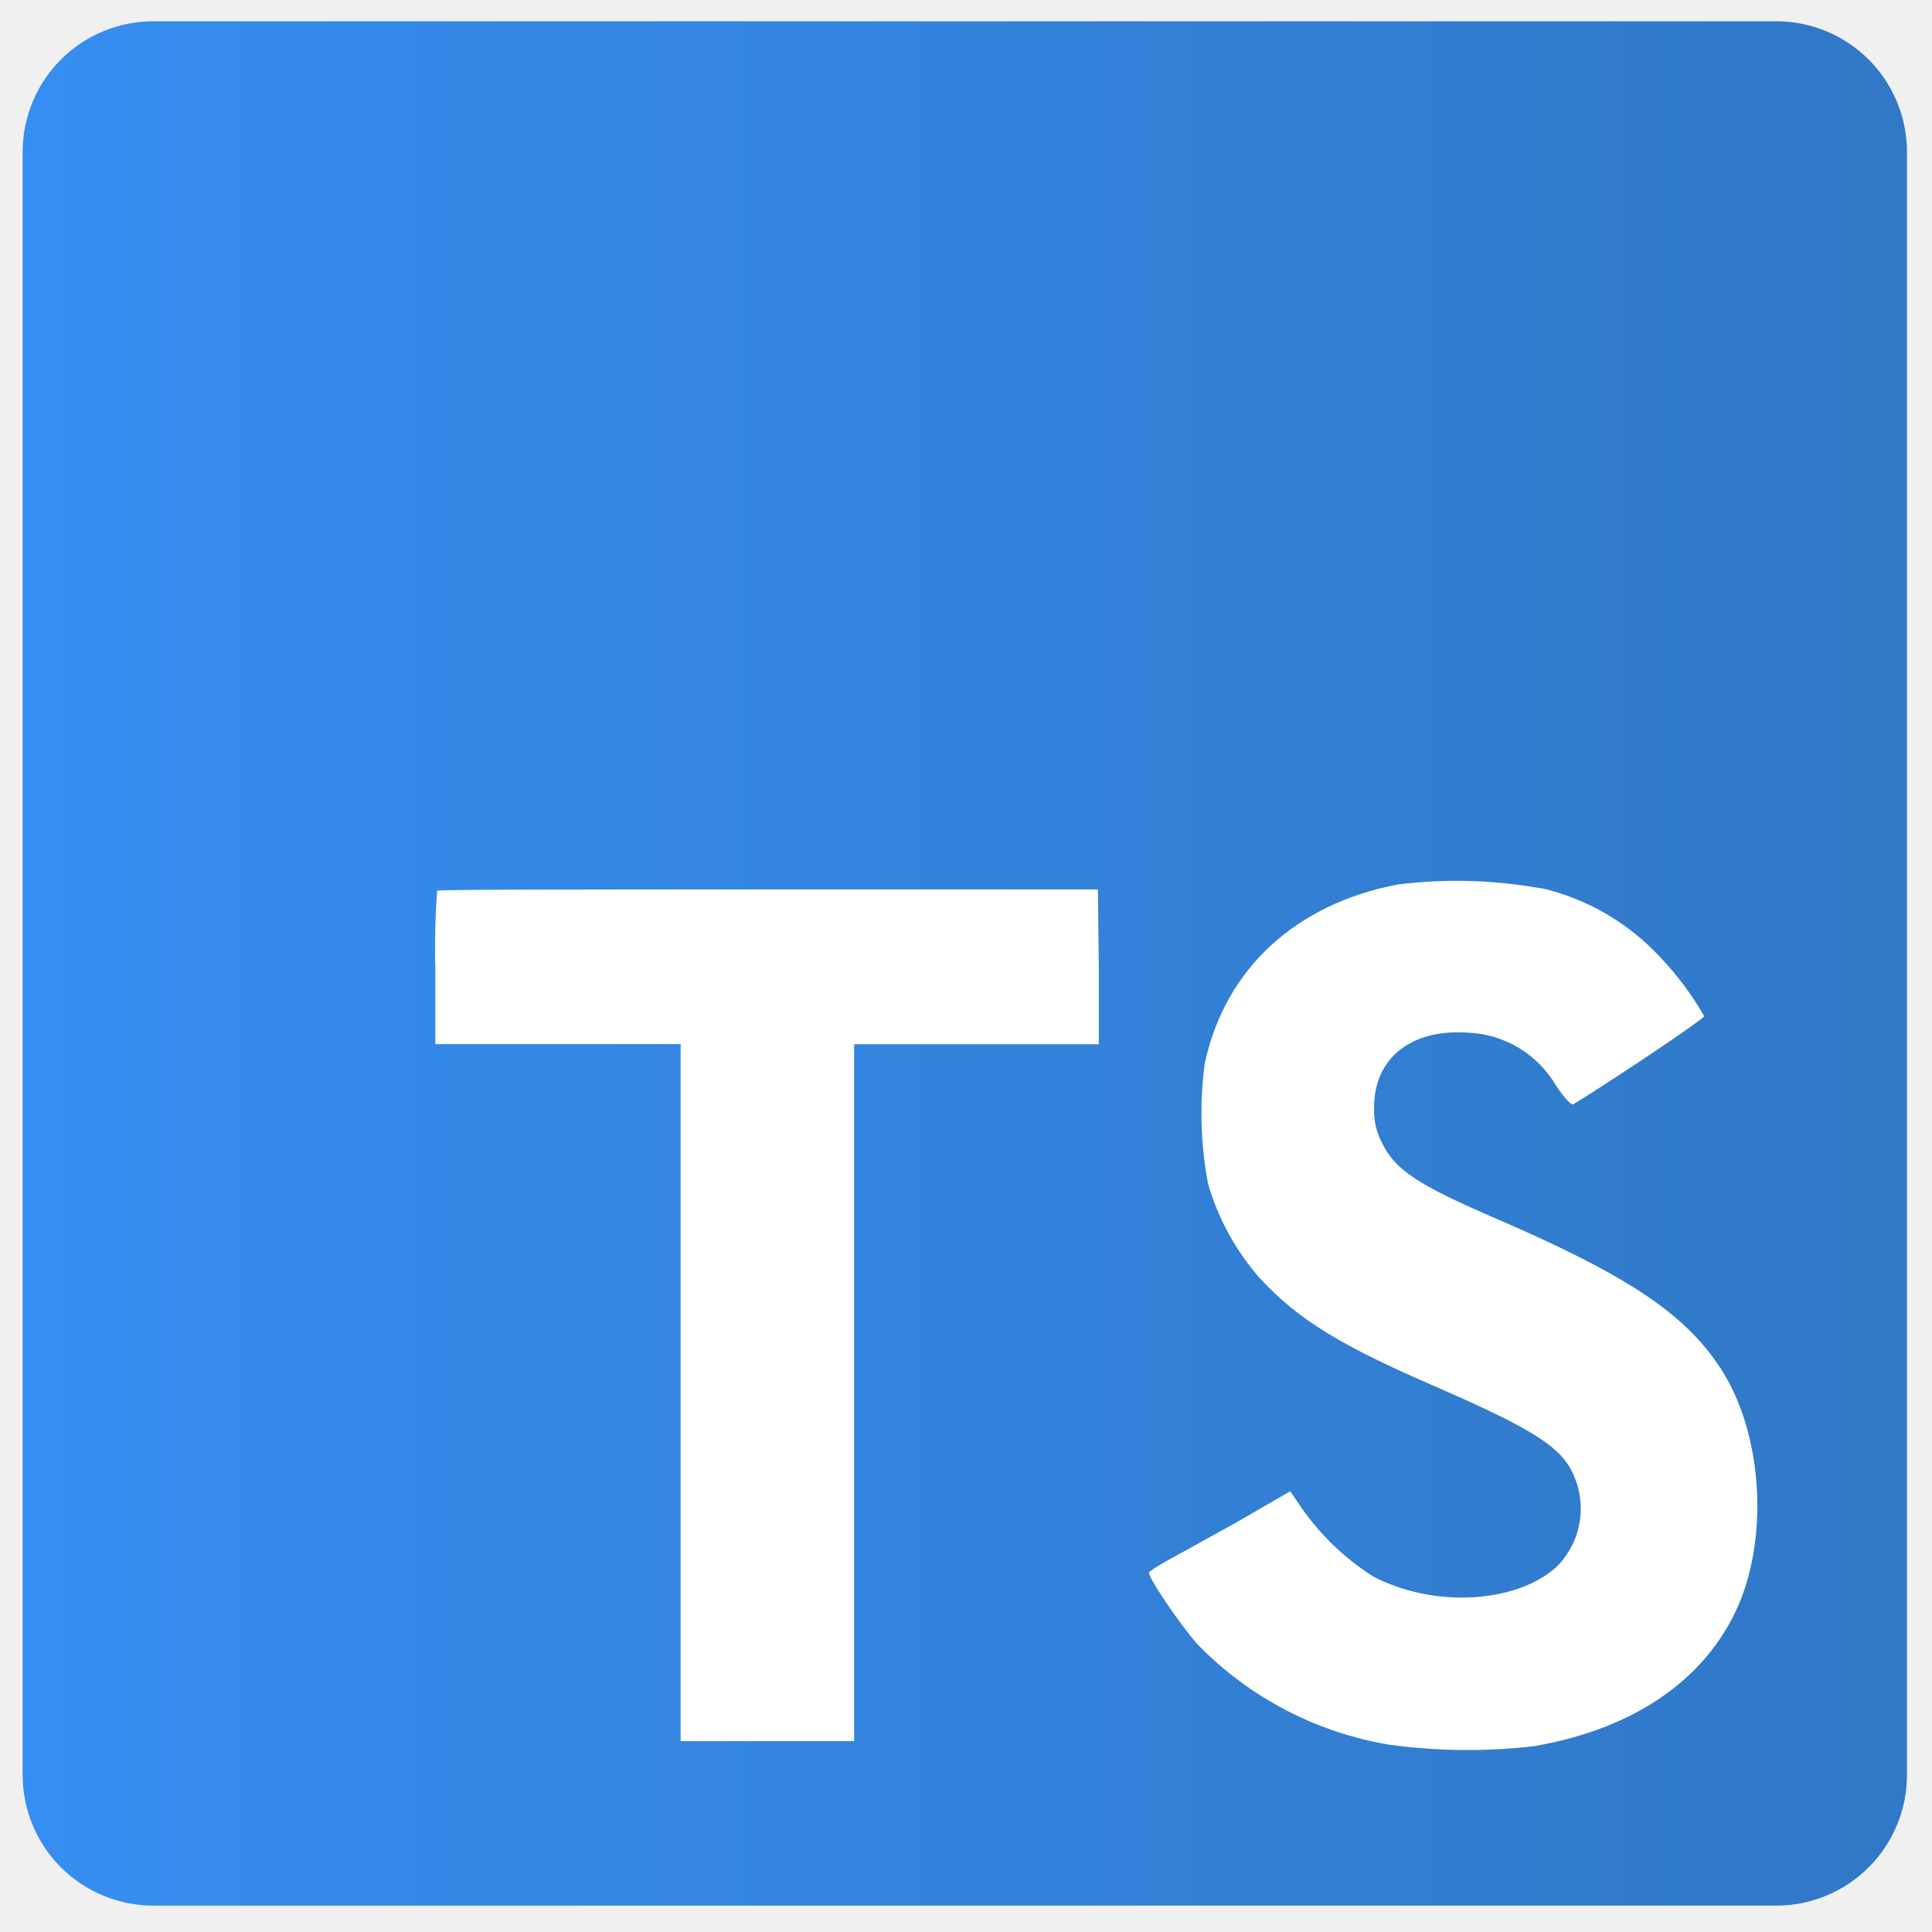
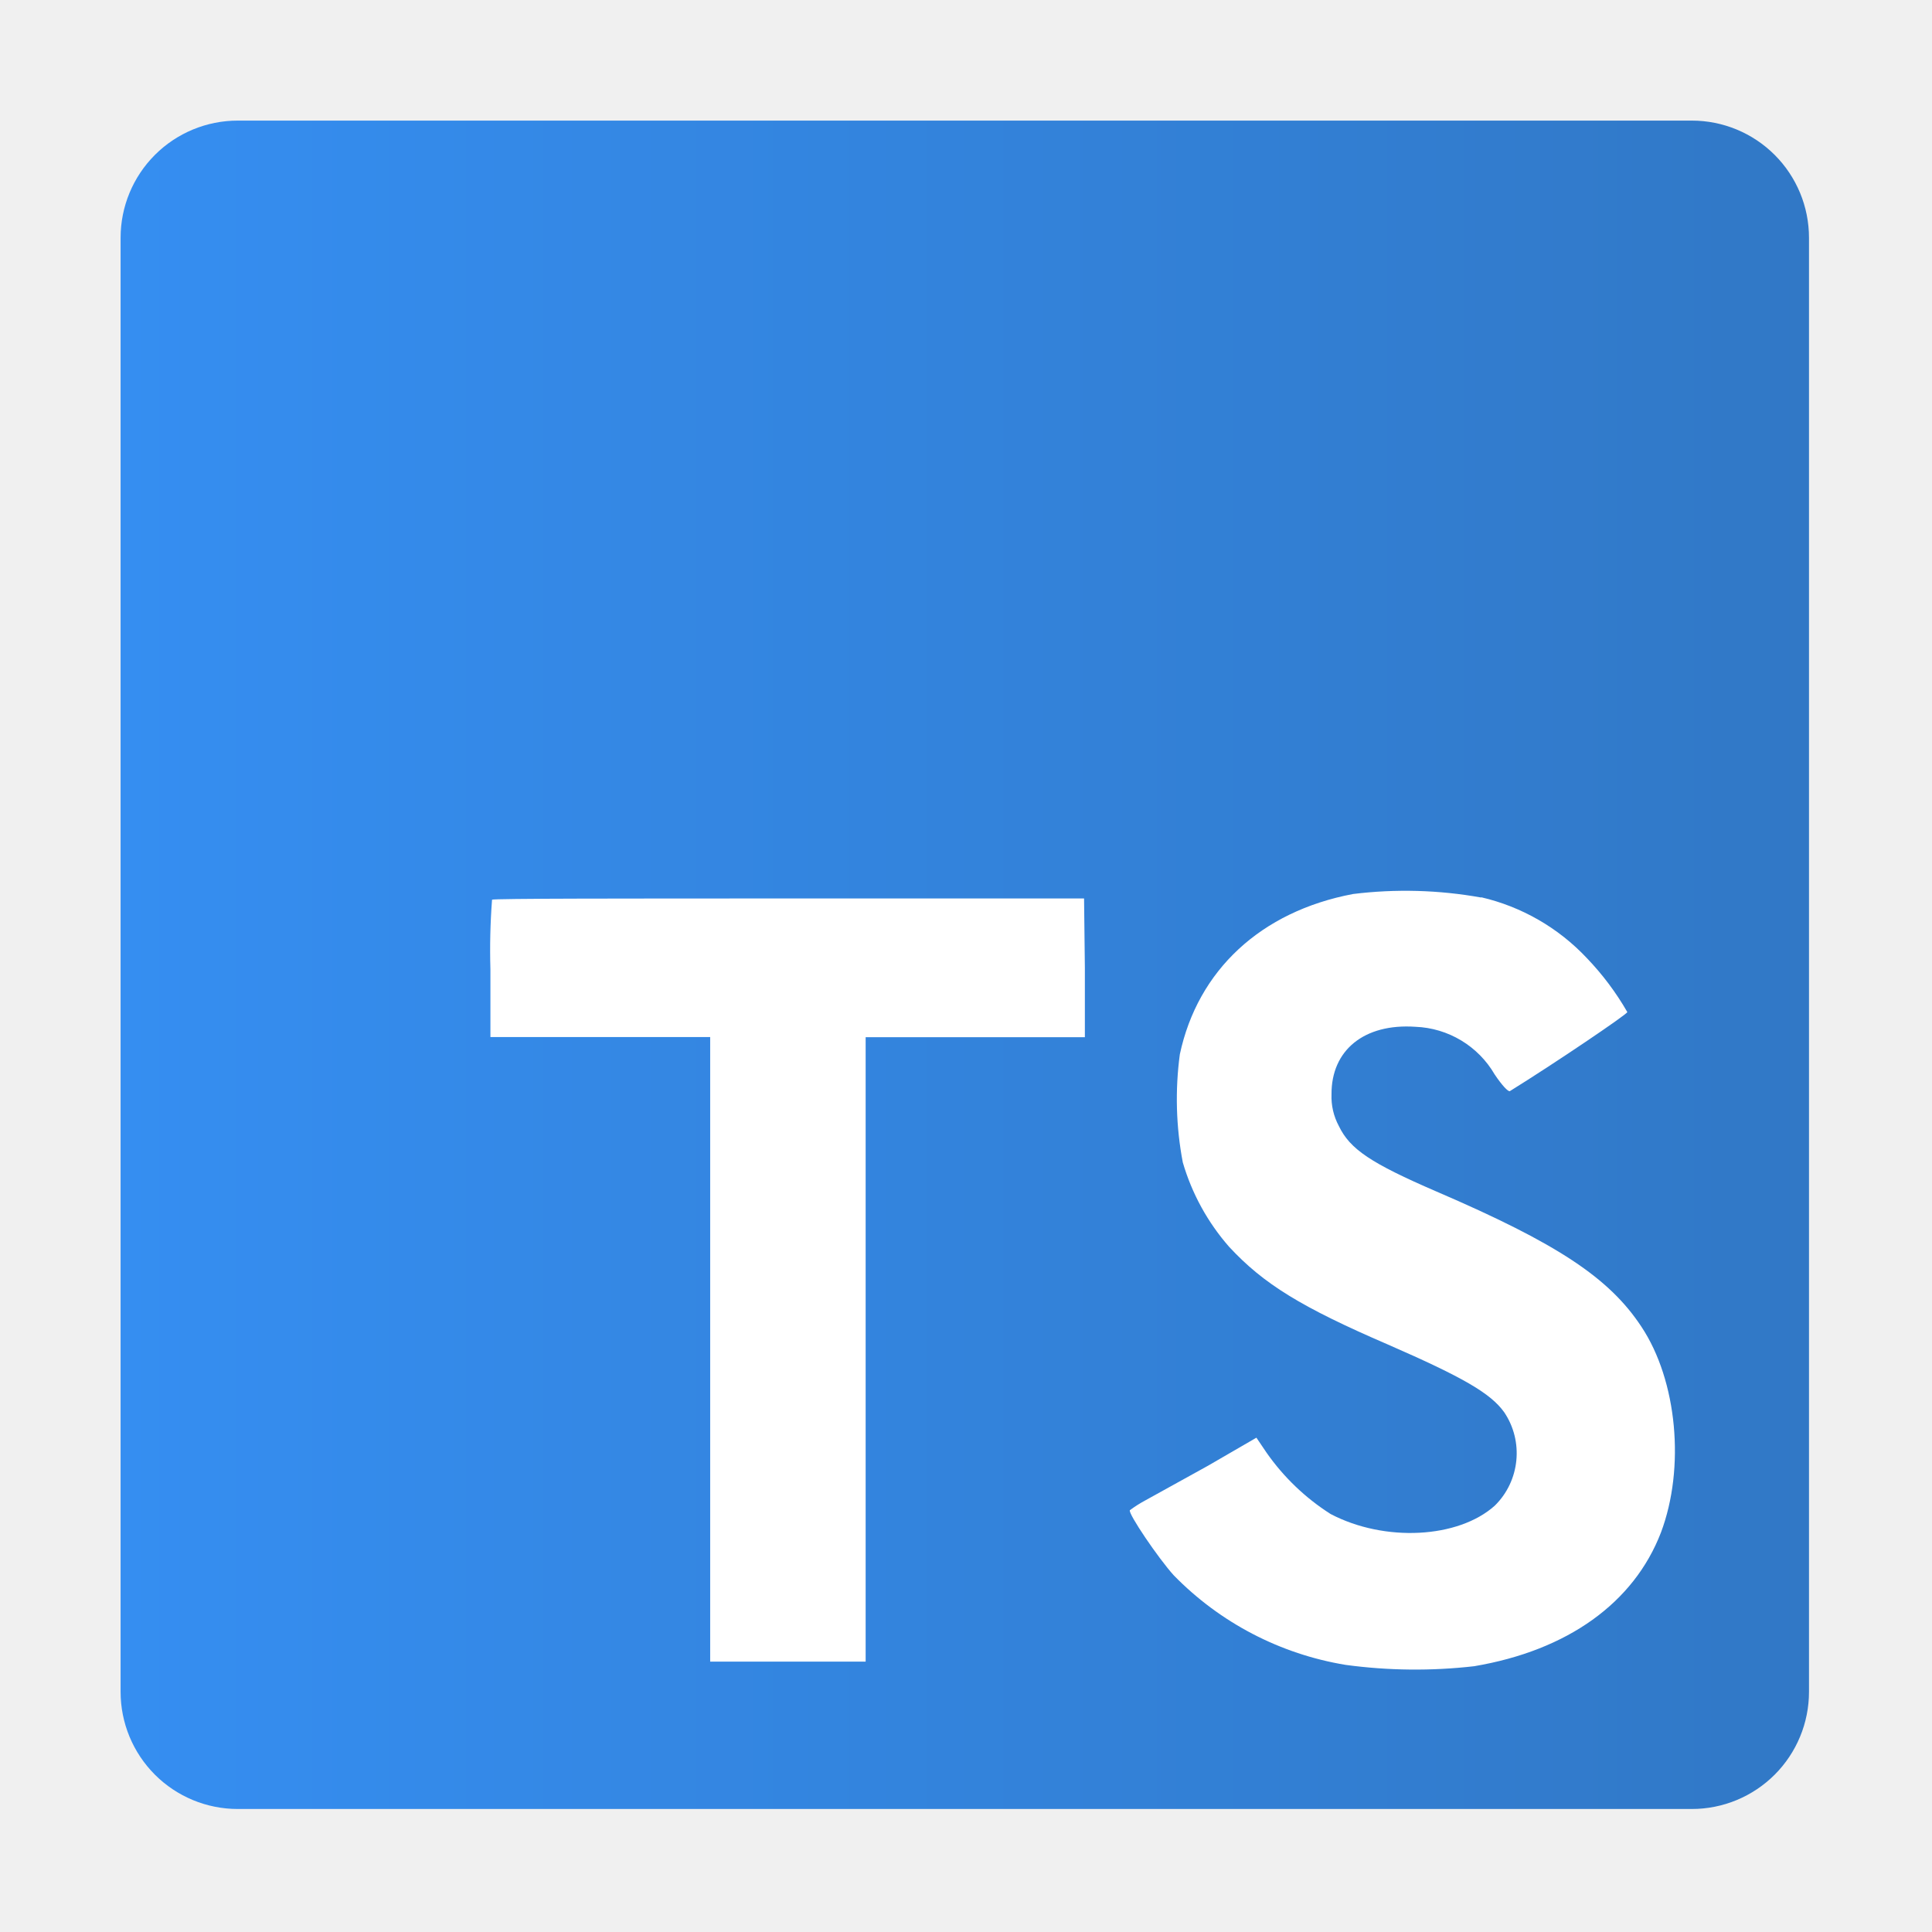
<svg xmlns="http://www.w3.org/2000/svg" width="100%" height="100%" viewBox="0 0 534 534" version="1.1" xml:space="preserve" style="fill-rule:evenodd;clip-rule:evenodd;stroke-linejoin:round;stroke-miterlimit:2;">
-   <rect x="94.458" y="195.833" width="415.292" height="306.958" style="fill:#fff;fill-rule:nonzero;" />
-   <path d="M6.25,42.012c0,71.524 0,377.035 0,448.56c0,9.584 3.807,18.775 10.584,25.552c6.777,6.777 15.969,10.584 25.553,10.584c95.391,0 353.168,0 448.56,0c9.584,0 18.775,-3.807 25.552,-10.584c6.777,-6.777 10.584,-15.968 10.584,-25.552c0,-95.392 0,-353.169 0,-448.56c0,-9.584 -3.807,-18.776 -10.584,-25.553c-6.777,-6.777 -15.968,-10.584 -25.552,-10.584c-95.392,-0 -353.169,-0 -448.56,-0c-9.584,-0 -18.776,3.807 -25.553,10.584c-6.777,6.777 -10.584,15.969 -10.584,25.553Zm419.708,203.446c12.473,2.895 23.814,9.421 32.584,18.75c4.828,5.027 9.026,10.624 12.5,16.667c-0,0.667 -22.5,15.875 -36.209,24.375c-0.5,0.333 -2.5,-1.833 -4.708,-5.125c-5.081,-8.768 -14.332,-14.331 -24.458,-14.708c-15.792,-1.084 -25.959,7.208 -25.875,20.833c-0.131,3.392 0.646,6.758 2.25,9.75c3.458,7.208 9.916,11.5 30.166,20.25c37.292,16.042 53.25,26.625 63.167,41.667c11.083,16.666 13.542,43.583 6.042,63.5c-8.334,21.666 -28.75,36.375 -57.625,41.25c-13.188,1.51 -26.514,1.37 -39.667,-0.417c-20.157,-3.323 -38.732,-13.005 -53,-27.625c-4.792,-5.292 -14.125,-19.083 -13.542,-20.083c1.521,-1.129 3.123,-2.146 4.792,-3.042l19.292,-10.667l14.958,-8.666l3.125,4.625c5.274,7.544 11.986,13.972 19.75,18.916c16.667,8.75 39.417,7.542 50.667,-2.583c7.763,-7.626 8.979,-19.825 2.875,-28.833c-4.167,-5.792 -12.5,-10.667 -35.792,-20.834c-26.875,-11.583 -38.458,-18.75 -49.042,-30.166c-6.606,-7.534 -11.485,-16.423 -14.291,-26.042c-2.094,-10.99 -2.403,-22.245 -0.917,-33.333c5.542,-25.959 25,-44.084 53.417,-49.459c13.16,-1.628 26.49,-1.263 39.541,1.084l0,-0.084Zm-122.25,21.834l0,21.333l-67.625,-0l0,192.625l-47.958,0l-0,-192.667l-67.792,0l0,-20.833c-0.211,-7.184 -0.044,-14.375 0.5,-21.542c0.334,-0.375 41.667,-0.375 91.667,-0.375l90.958,0l0.25,21.459Z" style="fill:url(#_Linear1);fill-rule:nonzero;" />
+   <g>
+     <rect x="112.368" y="203.536" width="372.102" height="275.035" style="fill:#fff;" />
+     <path d="M33.333,65.712l0,401.91c0,8.587 3.411,16.823 9.484,22.895c6.072,6.072 14.308,9.483 22.895,9.483l401.91,0c8.587,0 16.823,-3.411 22.895,-9.483c6.072,-6.072 9.483,-14.308 9.483,-22.895l0,-401.91c0,-8.587 -3.411,-16.823 -9.483,-22.895c-6.072,-6.073 -14.308,-9.484 -22.895,-9.484l-401.91,0c-8.587,0 -16.823,3.411 -22.895,9.484c-6.073,6.072 -9.484,14.308 -9.484,22.895Zm376.059,182.288c11.176,2.594 21.337,8.441 29.195,16.8c4.326,4.504 8.088,9.519 11.2,14.933c0,0.598 -20.16,14.225 -32.443,21.841c-0.448,0.298 -2.24,-1.643 -4.218,-4.592c-4.553,-7.857 -12.842,-12.841 -21.915,-13.179c-14.149,-0.971 -23.259,6.458 -23.184,18.667c-0.117,3.039 0.579,6.055 2.016,8.736c3.099,6.458 8.885,10.304 27.029,18.144c33.414,14.373 47.712,23.856 56.598,37.333c9.93,14.933 12.133,39.051 5.413,56.896c-7.467,19.413 -25.76,32.592 -51.632,36.96c-11.816,1.353 -23.756,1.228 -35.541,-0.373c-18.061,-2.978 -34.704,-11.653 -47.488,-24.752c-4.294,-4.742 -12.656,-17.099 -12.134,-17.995c1.363,-1.011 2.798,-1.923 4.294,-2.725l17.285,-9.558l13.403,-7.765l2.8,4.144c4.725,6.76 10.739,12.519 17.696,16.949c14.933,7.84 35.317,6.758 45.397,-2.314c6.956,-6.833 8.045,-17.764 2.576,-25.835c-3.733,-5.189 -11.2,-9.557 -32.069,-18.667c-24.08,-10.378 -34.459,-16.8 -43.942,-27.029c-5.919,-6.75 -10.291,-14.715 -12.805,-23.333c-1.876,-9.848 -2.153,-19.932 -0.821,-29.867c4.965,-23.259 22.4,-39.499 47.861,-44.315c11.792,-1.459 23.735,-1.132 35.429,0.971l-0,-0.075Zm-109.536,19.563l-0,19.114l-60.592,0l-0,172.593l-42.971,-0l0,-172.63l-60.741,-0l-0,-18.667c-0.189,-6.436 -0.04,-12.88 0.448,-19.301c0.299,-0.336 37.333,-0.336 82.133,-0.336l81.499,-0l0.224,19.227Z" style="fill:url(#_Linear1);fill-rule:nonzero;" />
+   </g>
  <defs>
-     <linearGradient id="_Linear1" x1="0" y1="0" x2="1" y2="0" gradientUnits="userSpaceOnUse" gradientTransform="matrix(520.833,0,0,520.833,6.25,266.292)">
+     <linearGradient id="_Linear1" x1="0" y1="0" x2="1" y2="0" gradientUnits="userSpaceOnUse" gradientTransform="matrix(466.667,0,0,466.667,33.3333,266.667)">
      <stop offset="0" style="stop-color:#358ef1;stop-opacity:1" />
      <stop offset="1" style="stop-color:#3178c6;stop-opacity:1" />
    </linearGradient>
  </defs>
</svg>
